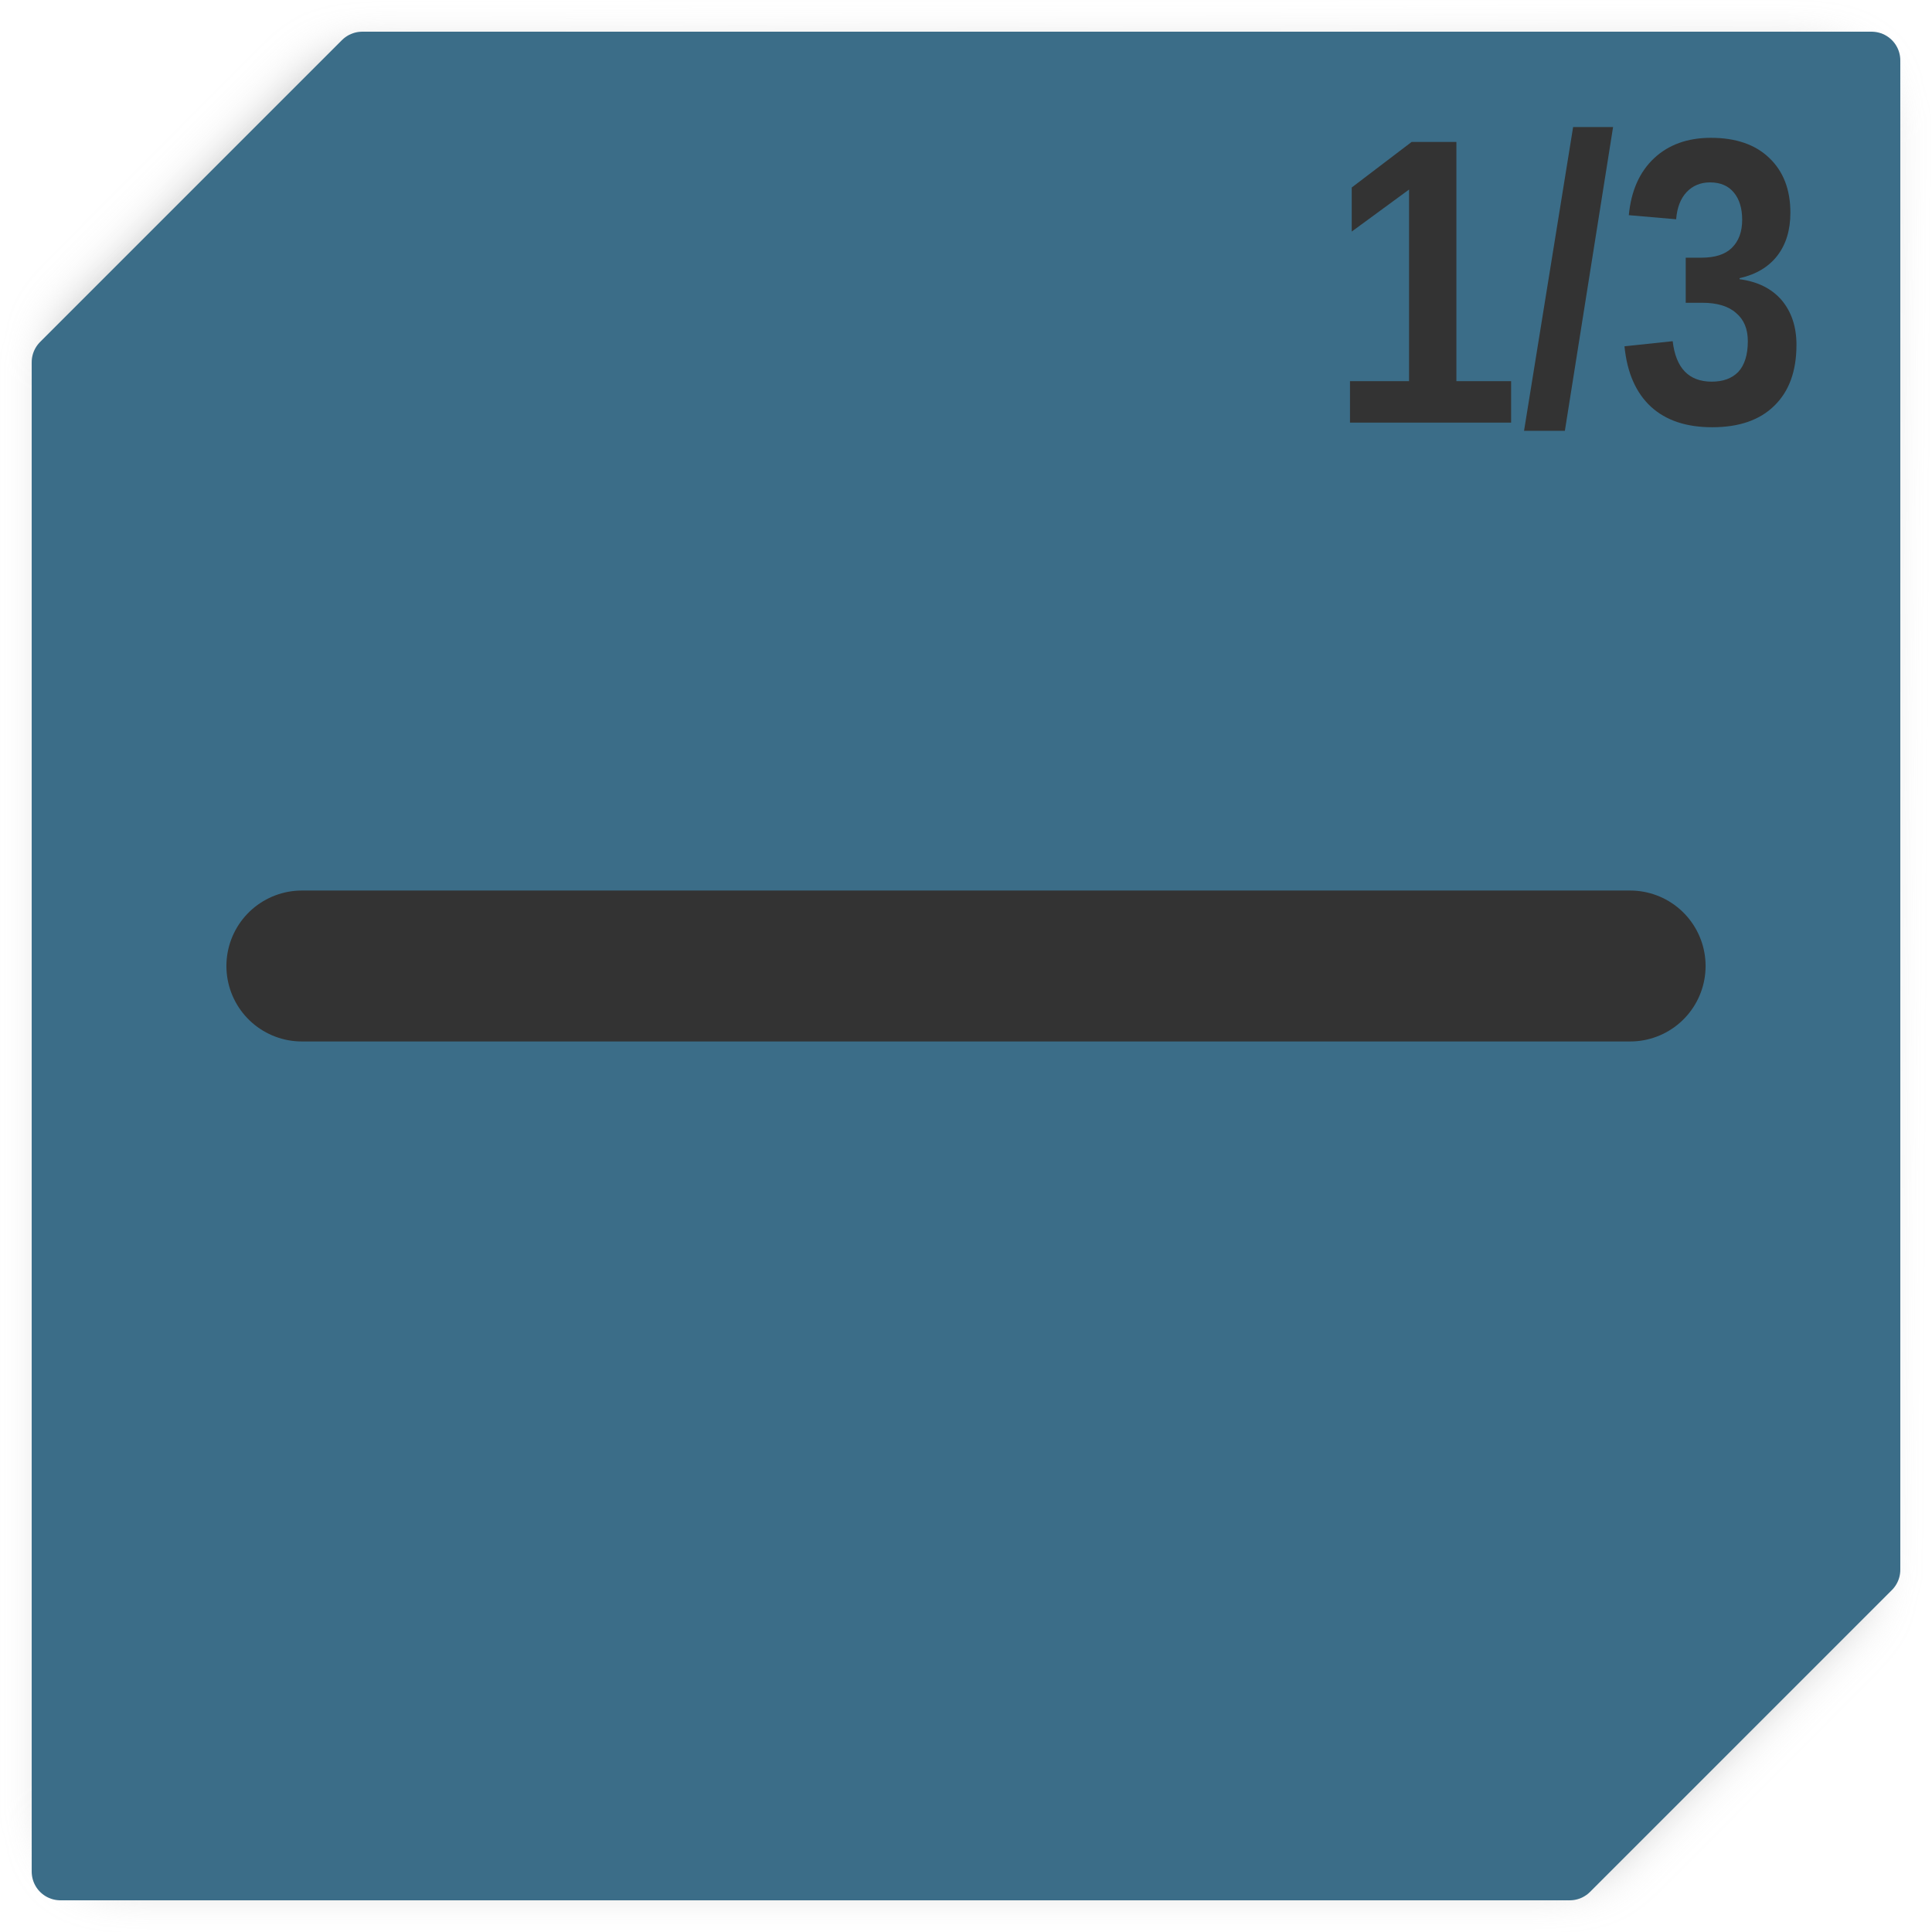
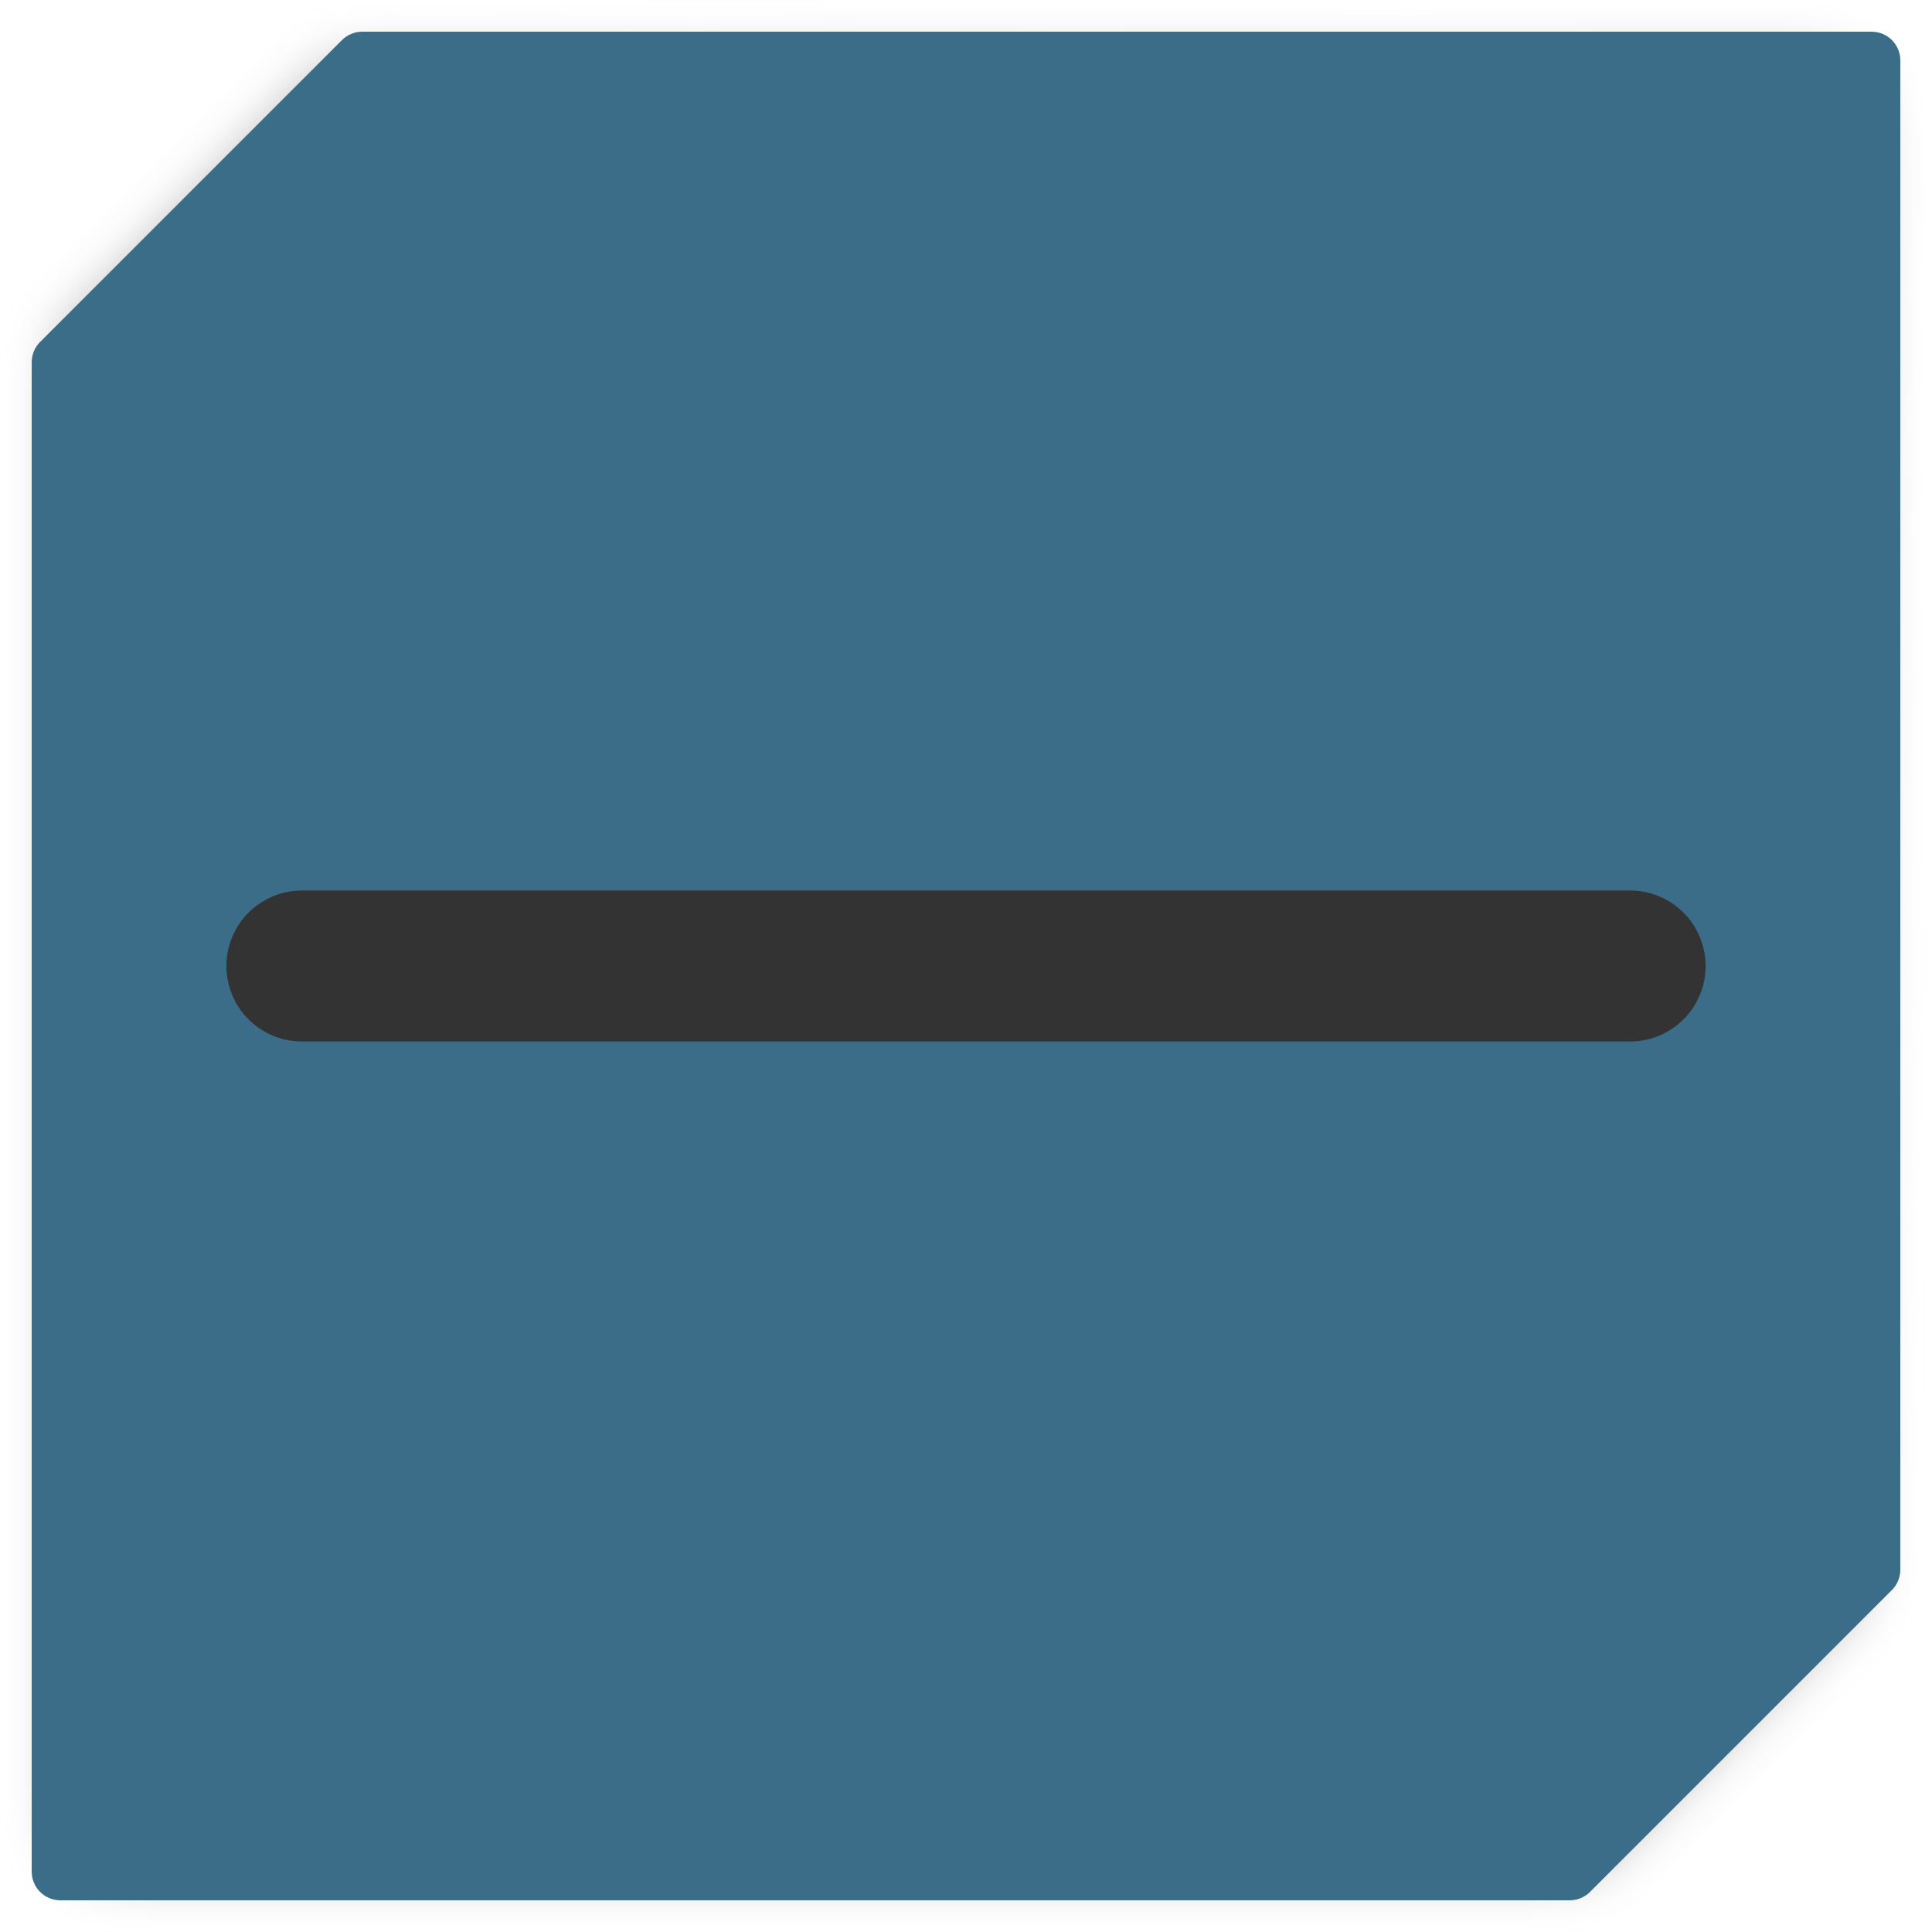
<svg xmlns="http://www.w3.org/2000/svg" width="64" height="64" id="svg2" version="1.1">
  <defs id="defs4">
    <filter id="filter3797" color-interpolation-filters="sRGB">
      <feGaussianBlur stdDeviation="0.42" id="feGaussianBlur3799" />
    </filter>
  </defs>
  <g id="layer1" transform="translate(0,-988.3622)" style="display:inline" />
  <g id="layer4" style="display:inline" transform="translate(0,32)">
    <path style="fill:#aaaaaa;fill-opacity:1;stroke:#aaaaaa;stroke-width:2;stroke-linejoin:round;stroke-miterlimit:4;stroke-opacity:1;stroke-dasharray:none;display:inline;filter:url(#filter3797)" d="m 1.962,6.049 4,-4 24.138,-0.026 -0.138,24.026 -4,4 -24,0 z" id="path2991-1" transform="matrix(1.991706,0,0,1.999752,0.04937537,-32.04507)" />
  </g>
  <g id="layer2" style="display:inline" transform="translate(0,32)">
    <path style="fill:#3b6d88;fill-opacity:1;stroke:#3b6d88;stroke-width:1.9;stroke-linejoin:round;stroke-miterlimit:4;stroke-opacity:1;stroke-dasharray:none;display:inline" d="m 2,-20 10,-10 50,0 0,50 -10,10 -50,0 z" id="path2991" />
-     <text xml:space="preserve" style="font-size:12.439px;font-style:normal;font-variant:normal;font-weight:bold;font-stretch:normal;text-align:start;line-height:125%;letter-spacing:0px;word-spacing:0px;text-anchor:start;fill:#333333;fill-opacity:1;stroke:none;display:inline;font-family:Arial;-inkscape-font-specification:Sans Bold" x="47.784" y="-16.574" id="text4923" transform="scale(0.9208012,1.086011)">
-       <tspan id="tspan4925" x="47.784" y="-16.574">1/3</tspan>
-     </text>
  </g>
  <g id="layer5" style="display:inline">
    <path style="fill:#000000;fill-opacity:1;stroke:#333333;stroke-width:5;stroke-linecap:round;stroke-linejoin:miter;stroke-miterlimit:4;stroke-opacity:1;stroke-dasharray:none;display:inline" d="M 54,32 10,32" id="path3758-1" />
  </g>
  <g id="layer6" style="display:none">
    <path style="fill:none;stroke:#000000;stroke-width:0.942;stroke-miterlimit:4;stroke-opacity:1;stroke-dasharray:none;display:inline" id="path3778" d="M 56,32 A 24,24 0 1 1 8,32 24,24 0 1 1 56,32 z" transform="matrix(1.062796,0,0,1.060729,-2.195518,-1.937119)" />
  </g>
  <g id="layer3" transform="translate(0,32)" />
</svg>
